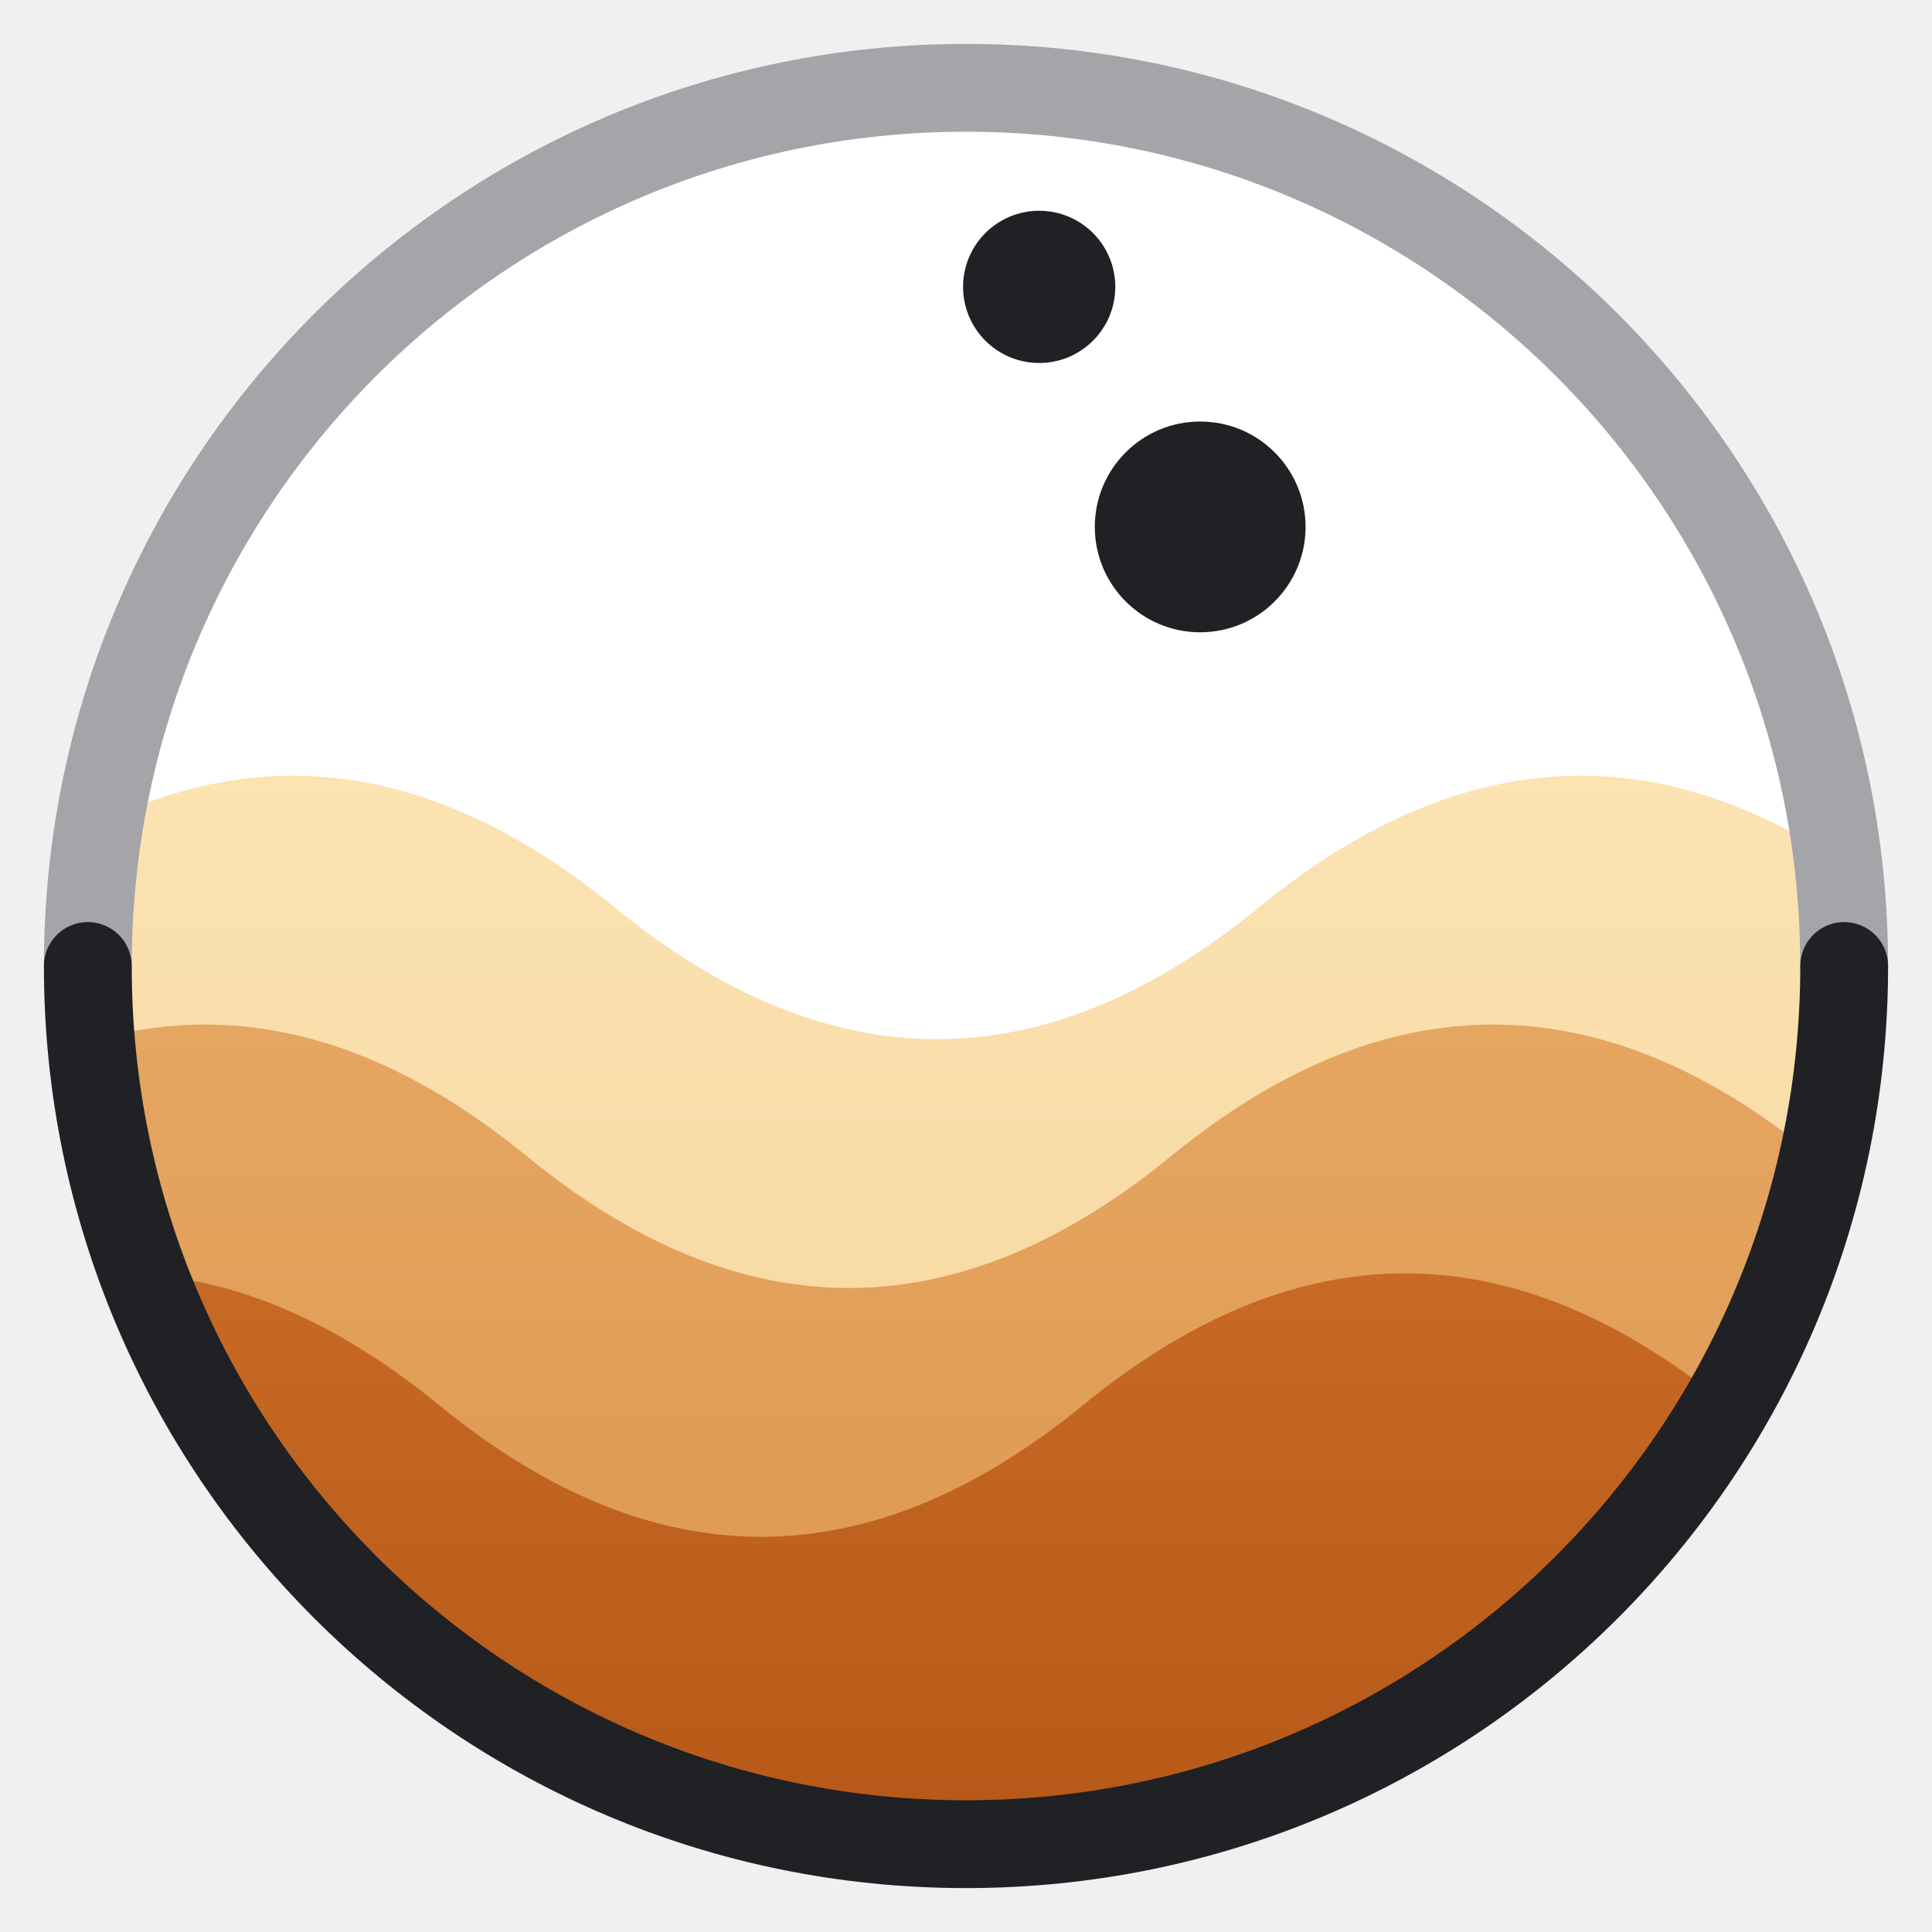
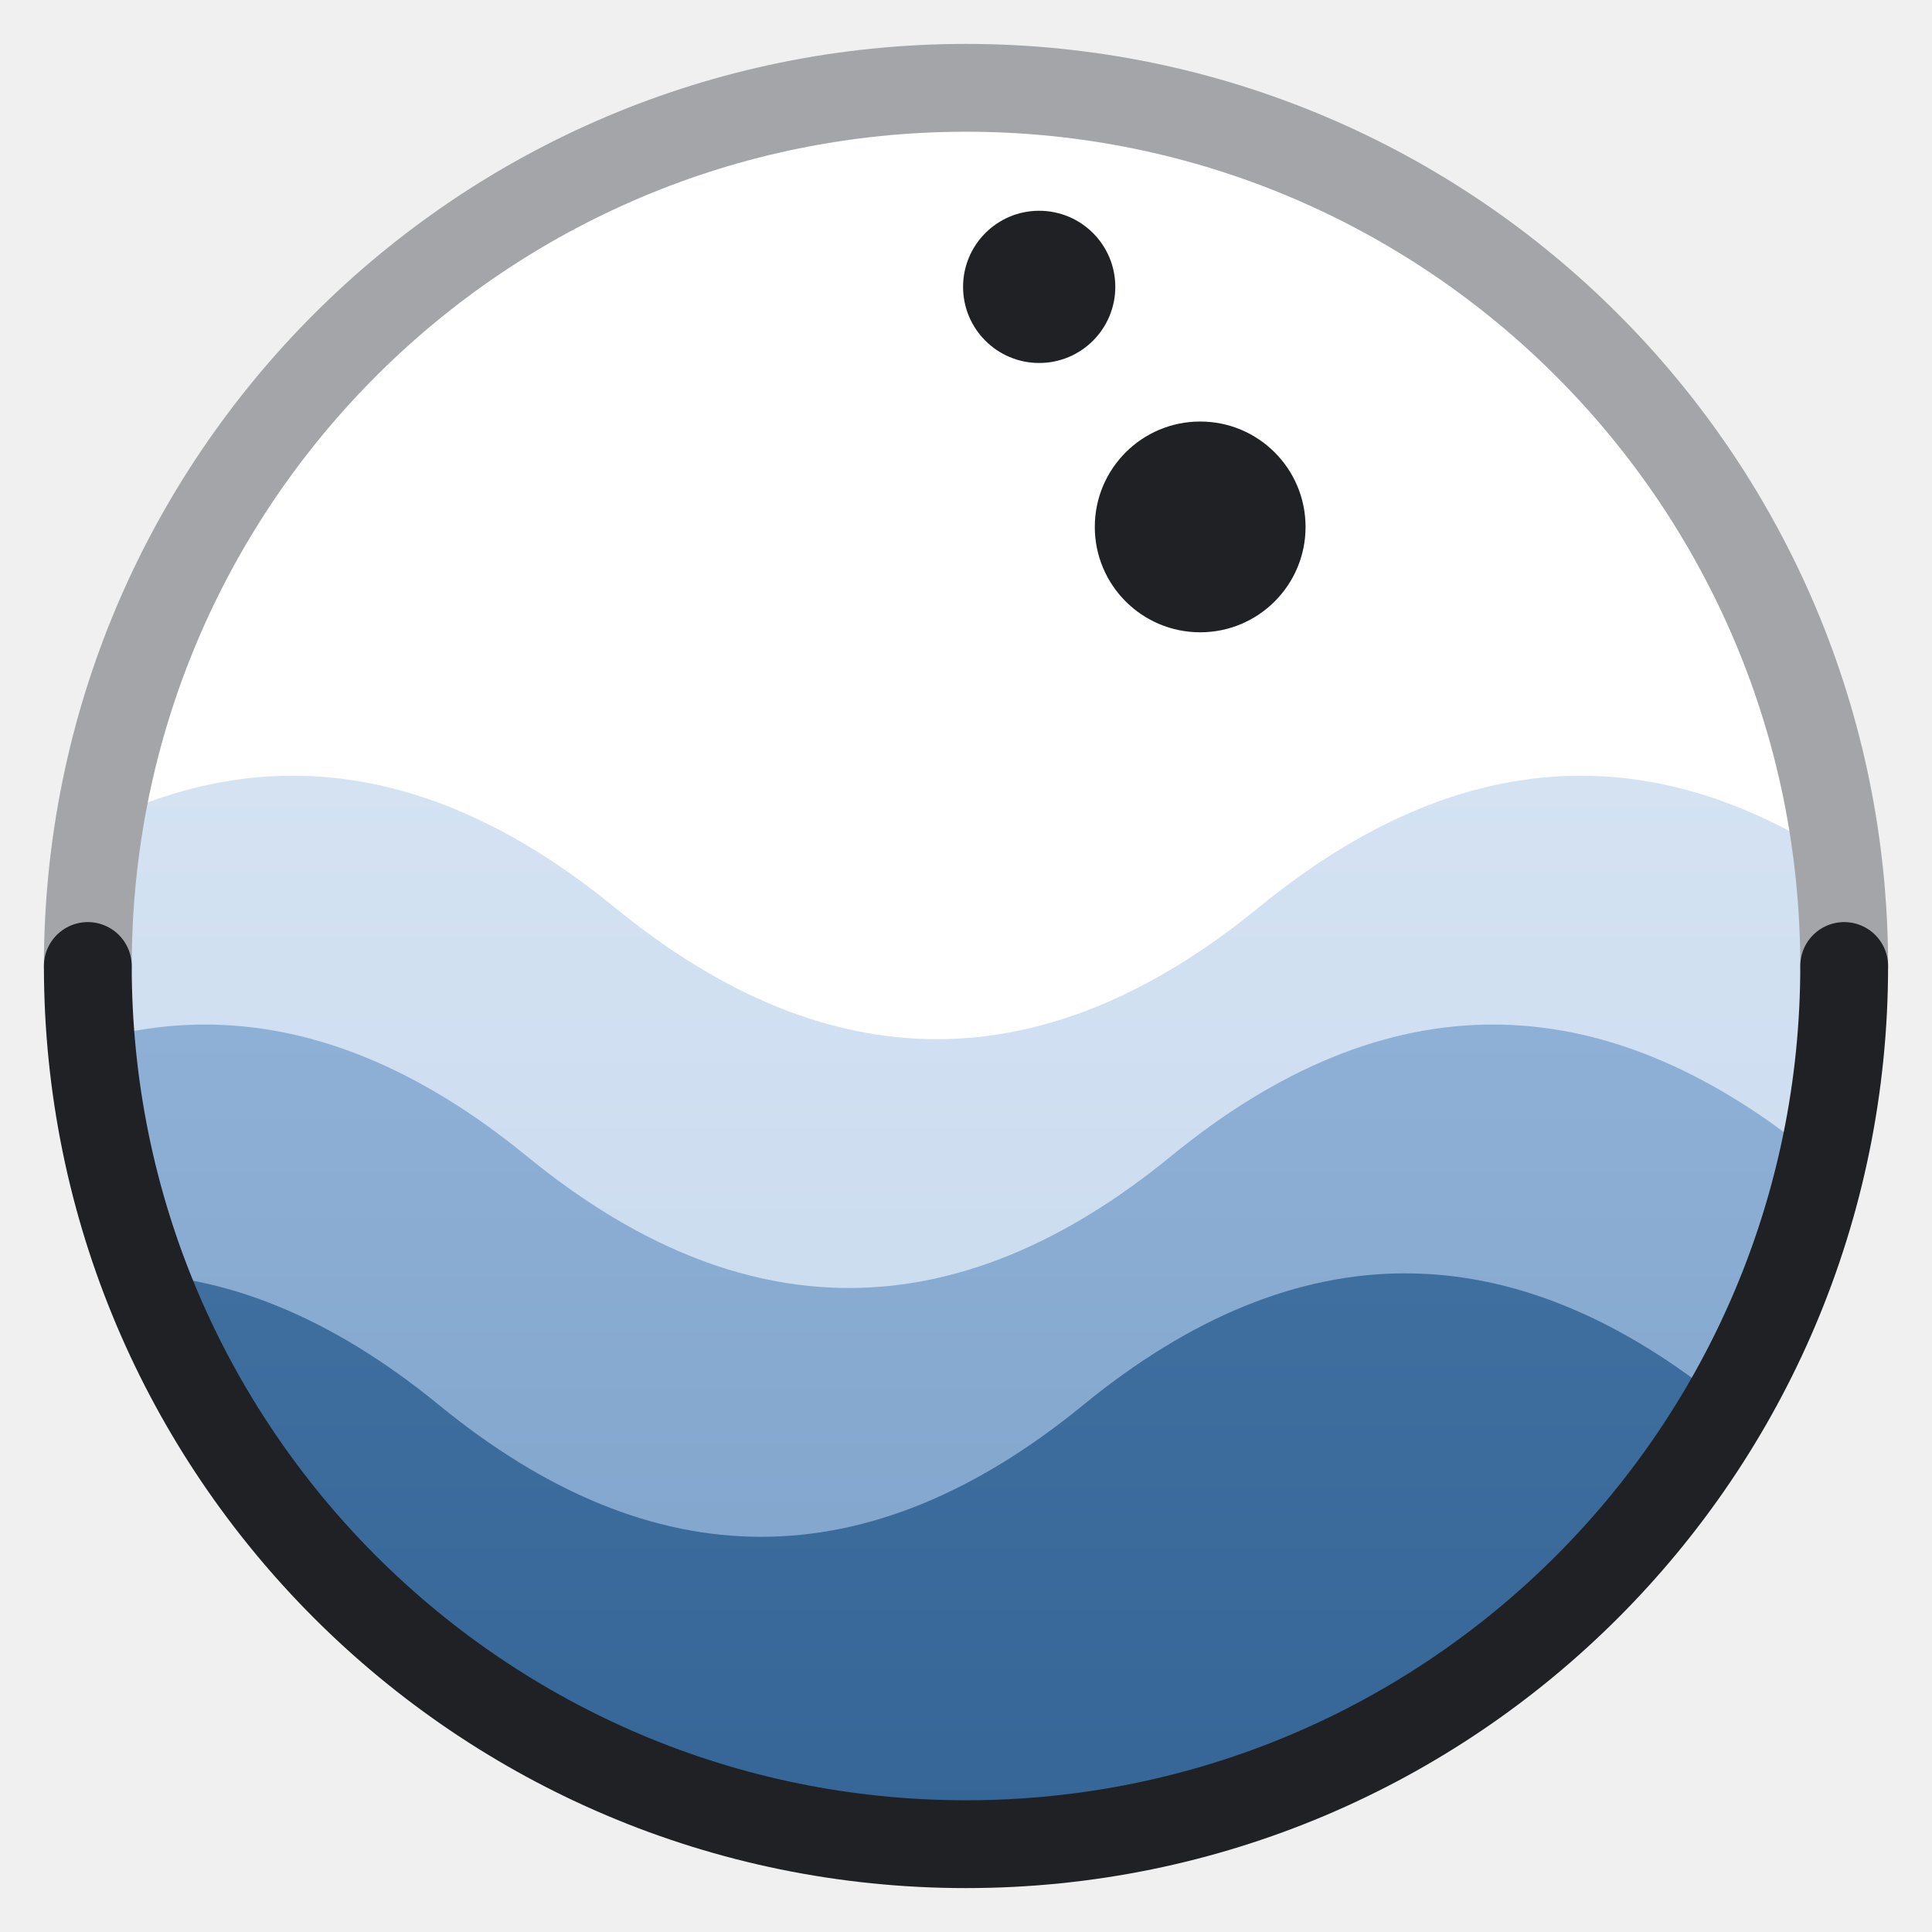
<svg xmlns="http://www.w3.org/2000/svg" width="264" height="264" viewBox="21 21 66 66">
  <defs>
    <linearGradient id="od1" x1="0" y1="0" x2="0" y2="1">
-       <stop offset="0" style="stop-color: #FBE3B2" />
-       <stop offset="1" style="stop-color: #F4C98C" />
+       <stop offset="0" style="stop-color: #D4E2F2" />
+       <stop offset="1" style="stop-color: #BCD2EB" />
    </linearGradient>
    <linearGradient id="od2" x1="0" y1="0" x2="0" y2="1">
-       <stop offset="0" style="stop-color: #E5A661" />
-       <stop offset="1" style="stop-color: #D88A45" />
+       <stop offset="0" style="stop-color: #8FB0D6" />
+       <stop offset="1" style="stop-color: #7199C2" />
    </linearGradient>
    <linearGradient id="od3" x1="0" y1="0" x2="0" y2="1">
-       <stop offset="0" style="stop-color: #C76A25" />
-       <stop offset="1" style="stop-color: #A9490C" />
+       <stop offset="0" style="stop-color: #3F6F9F" />
+       <stop offset="1" style="stop-color: #2D5E90" />
    </linearGradient>
  </defs>
  <circle cx="54" cy="54" r="30" style="fill: #FFFFFF" />
  <clipPath id="odc">
    <circle cx="54" cy="54" r="29" />
  </clipPath>
  <g clip-path="url(#odc)">
    <path d="M-2 52 Q9 61 20 52 T42 52 T64 52 T86 52 T108 52 T130 52 V100 H-2 Z" style="fill: url(#od1)" />
    <path d="M-5 60.5 Q6 69.5 17 60.5 T39 60.5 T61 60.5 T83 60.5 T105 60.5 T127 60.5 V100 H-5 Z" style="fill: url(#od2)" />
    <path d="M-8 69 Q3 78 14 69 T36 69 T58 69 T80 69 T102 69 T124 69 V100 H-8 Z" style="fill: url(#od3)" />
  </g>
  <path d="M24 54 A30 30 0 1 1 84 54" style="fill: none; stroke: #A3A5A8; stroke-width: 3; stroke-linecap: round" />
  <path d="M24 54 A30 30 0 0 0 84 54" style="fill: none; stroke: #1F2124; stroke-width: 3; stroke-linecap: round" />
  <circle cx="62" cy="39" r="3.6" style="fill: #1F2124" />
  <circle cx="56.5" cy="30.8" r="2.6" style="fill: #1F2124" />
</svg>
